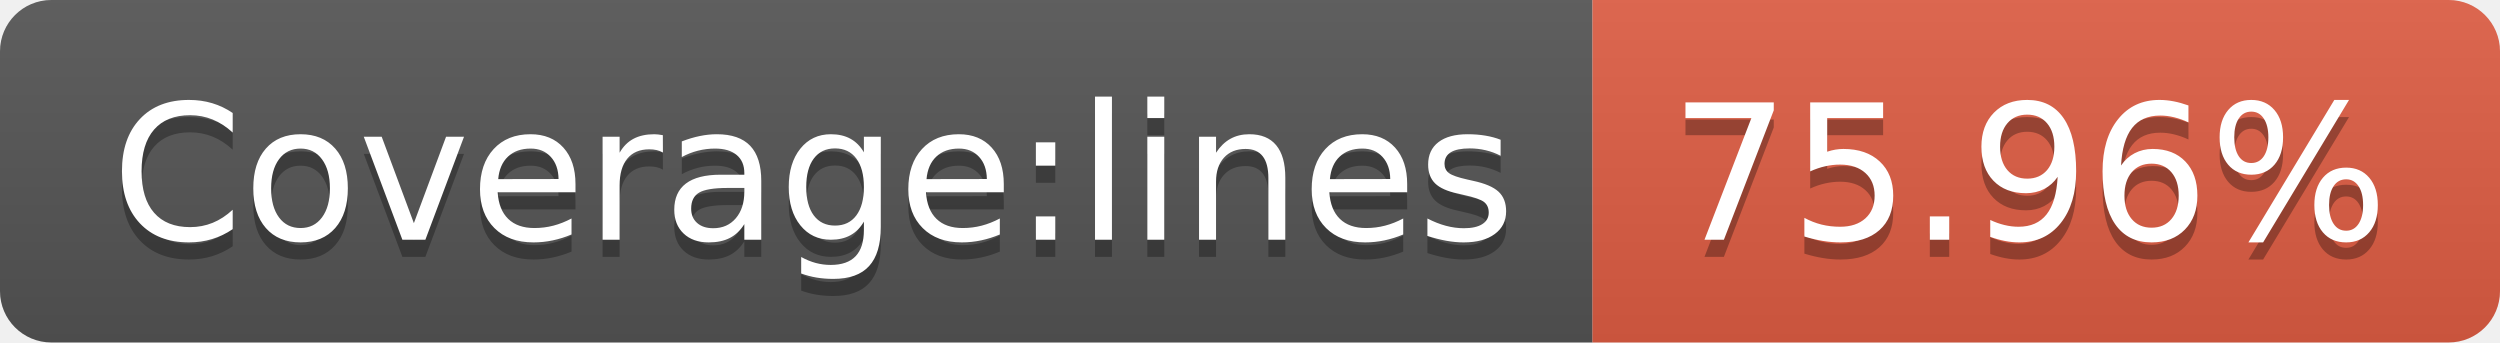
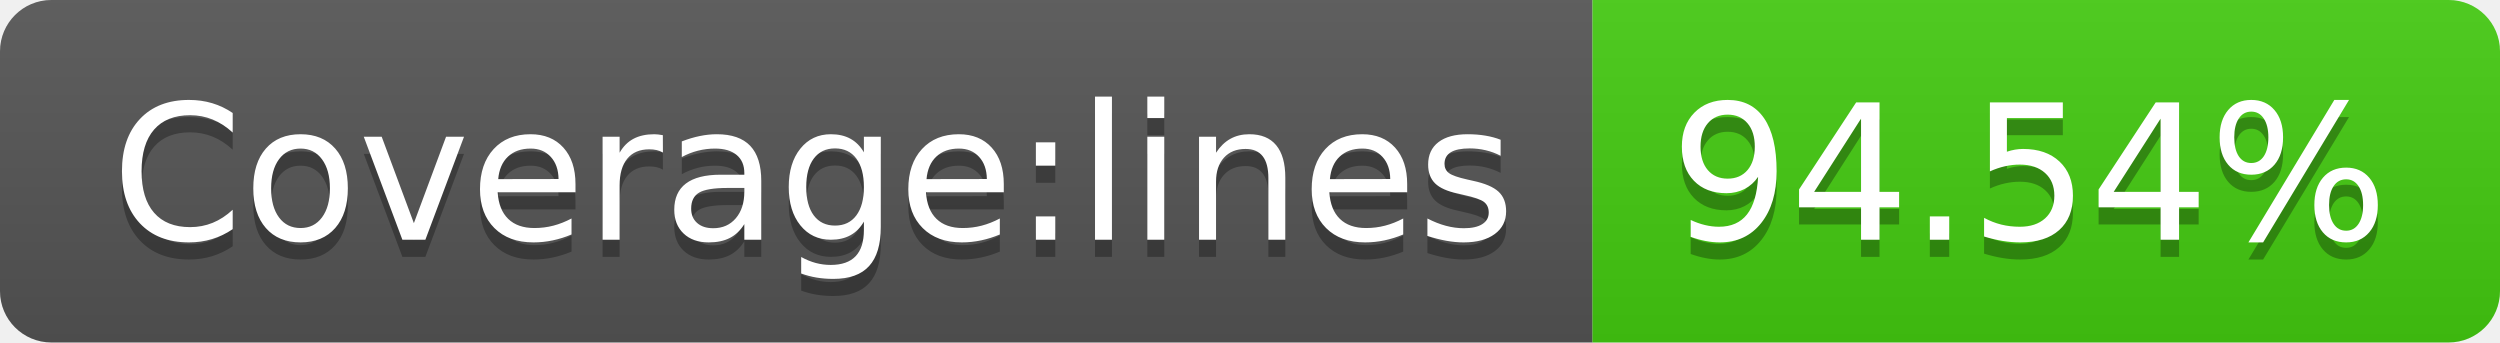
<svg xmlns="http://www.w3.org/2000/svg" width="146" height="20">
  <linearGradient id="b" x2="0" y2="100%">
    <stop offset="0" stop-color="#bbb" stop-opacity=".1" />
    <stop offset="1" stop-opacity=".1" />
  </linearGradient>
  <clipPath id="a">
    <rect width="146" height="20" rx="3" fill="#fff" />
  </clipPath>
  <g clip-path="url(#a)">
    <path fill="#555" d="M0 0h93v20H0z" />
-     <path fill="#e05d44" d="M93 0h53v20H93z" />
+     <path fill="#4c1" d="M93 0h53v20H93z" />
    <path fill="url(#b)" d="M0 0h146v20H0z" />
  </g>
  <g fill="#fff" text-anchor="middle" font-family="DejaVu Sans,Verdana,Geneva,sans-serif" font-size="110">
    <text x="475" y="150" fill="#010101" fill-opacity=".3" transform="scale(.1)" textLength="830">Coverage:lines</text>
    <text x="475" y="140" transform="scale(.1)" textLength="830">Coverage:lines</text>
-     <text x="1185" y="150" fill="#010101" fill-opacity=".3" transform="scale(.1)" textLength="430">75.96%</text>
-     <text x="1185" y="140" transform="scale(.1)" textLength="430">75.96%</text>
+     <text x="1185" y="150" fill="#010101" fill-opacity=".3" transform="scale(.1)" textLength="430">94.54%</text>
+     <text x="1185" y="140" transform="scale(.1)" textLength="430">94.54%</text>
  </g>
</svg>
